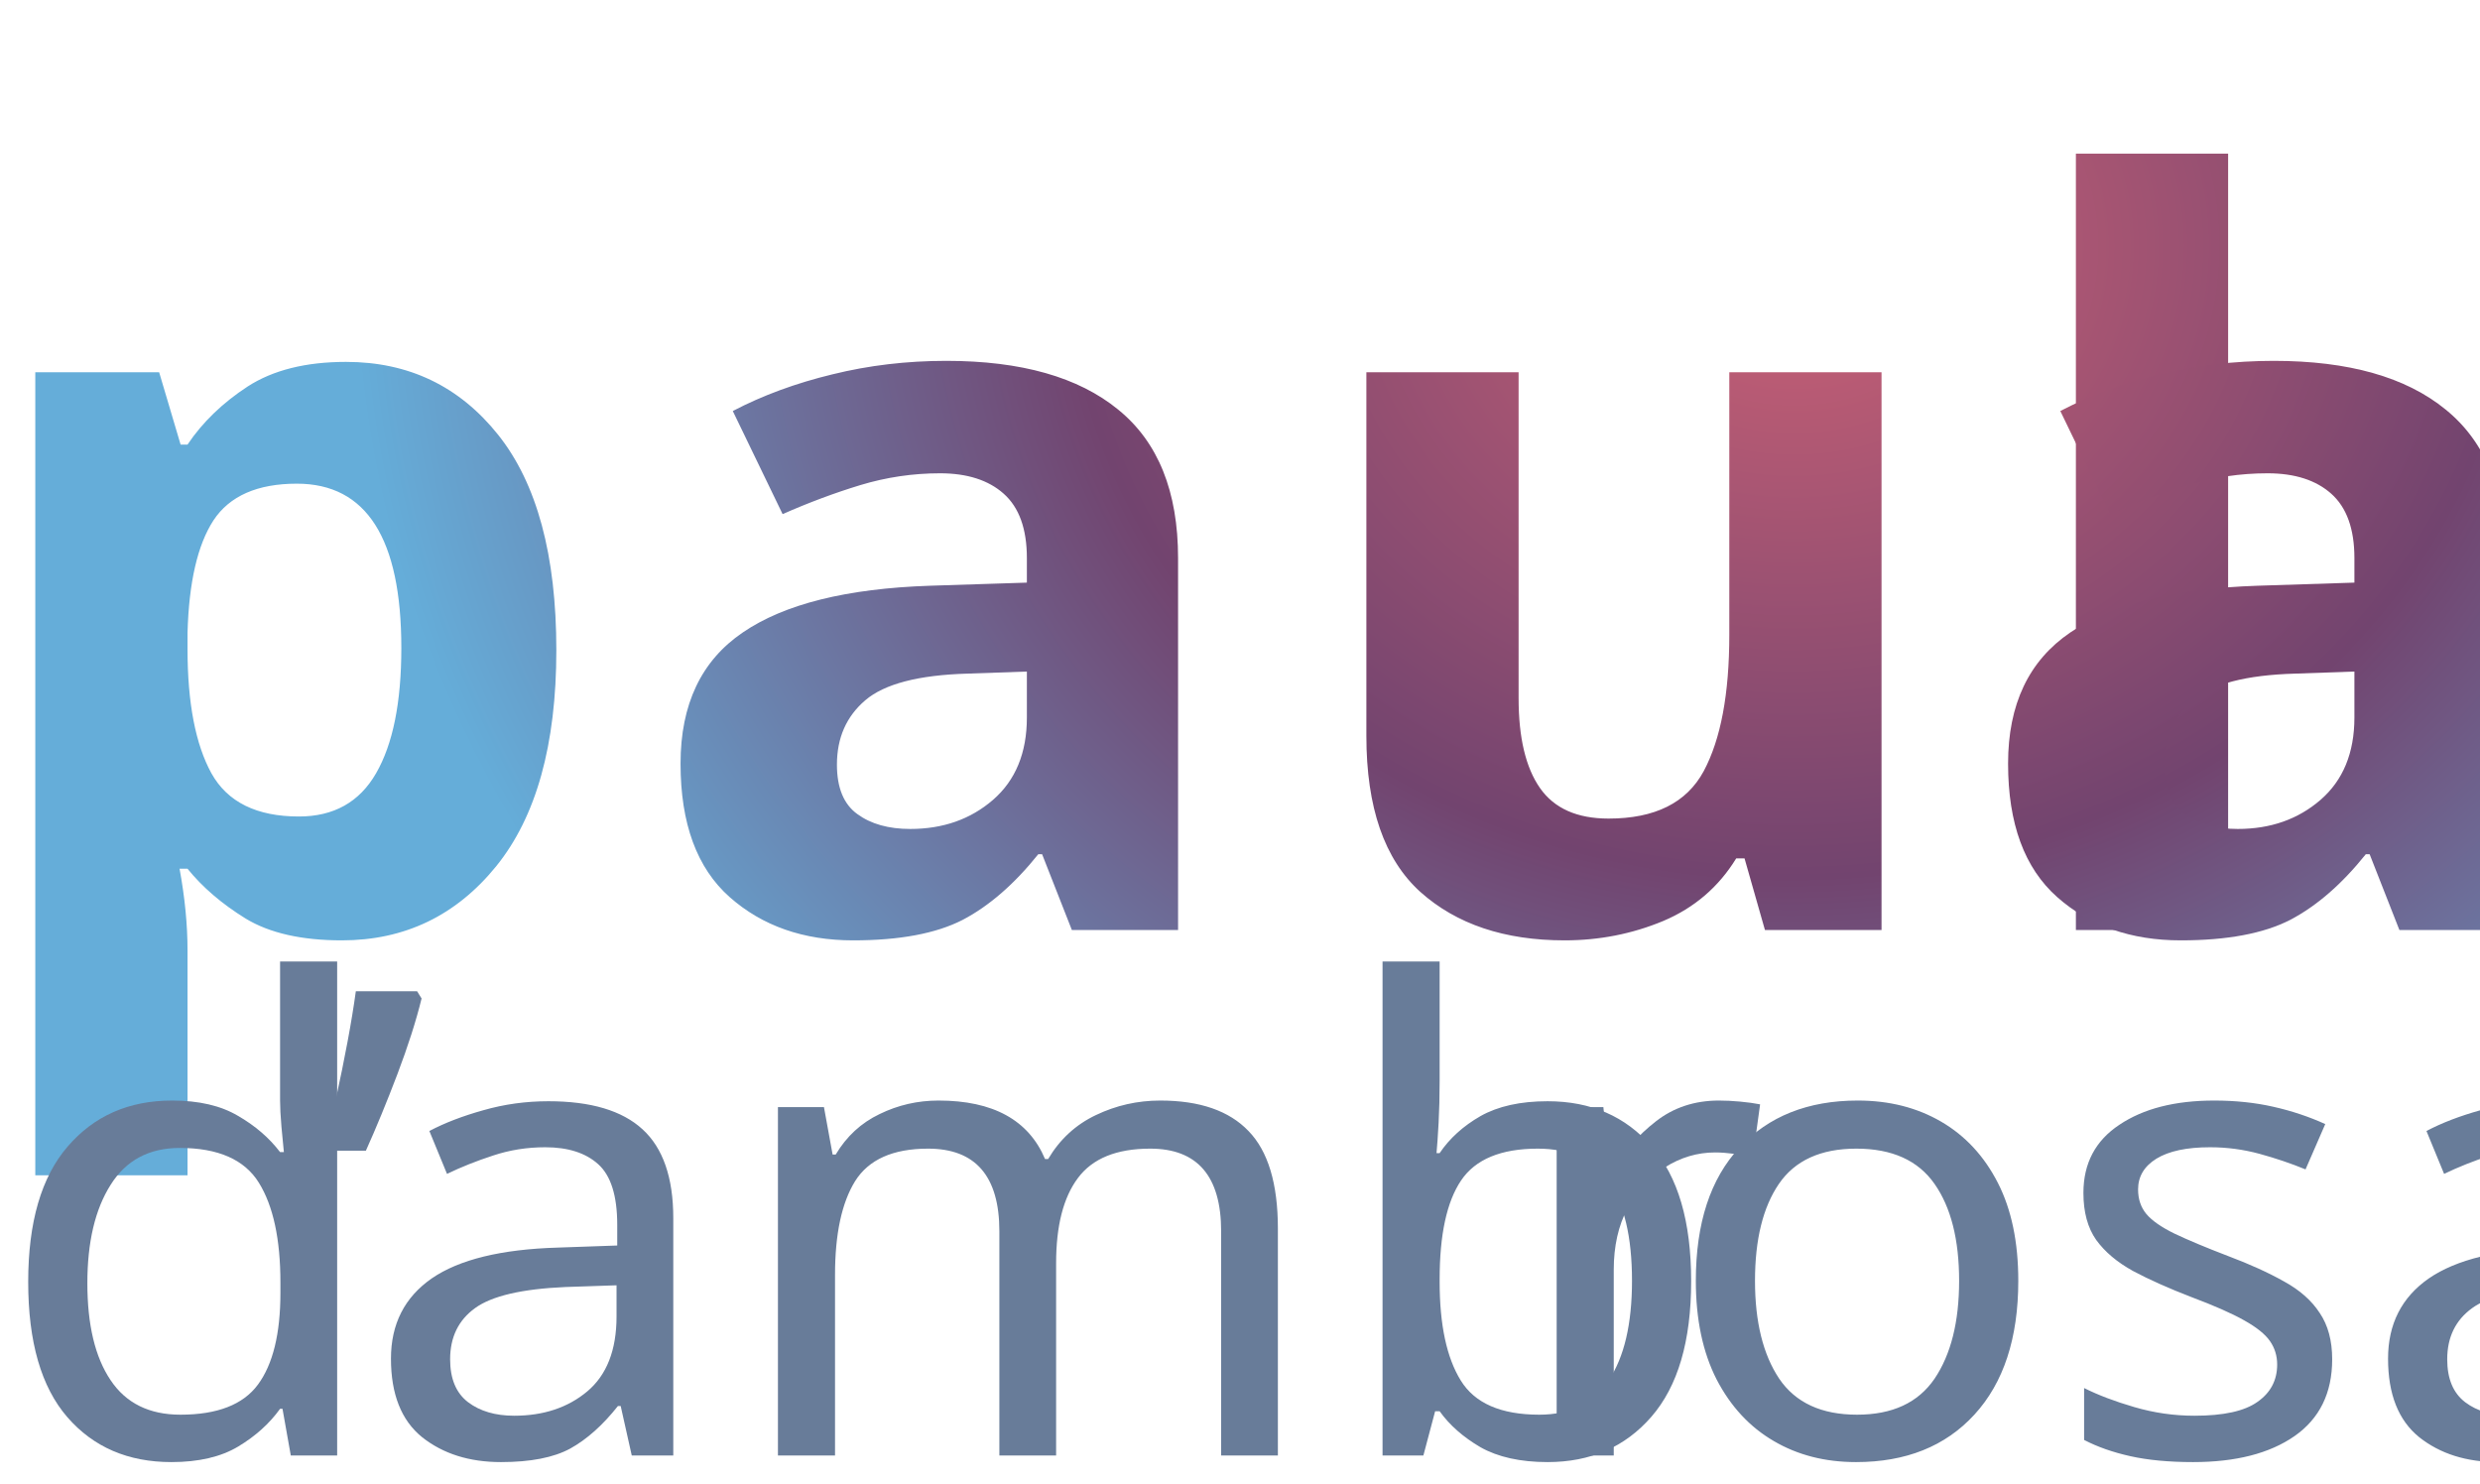
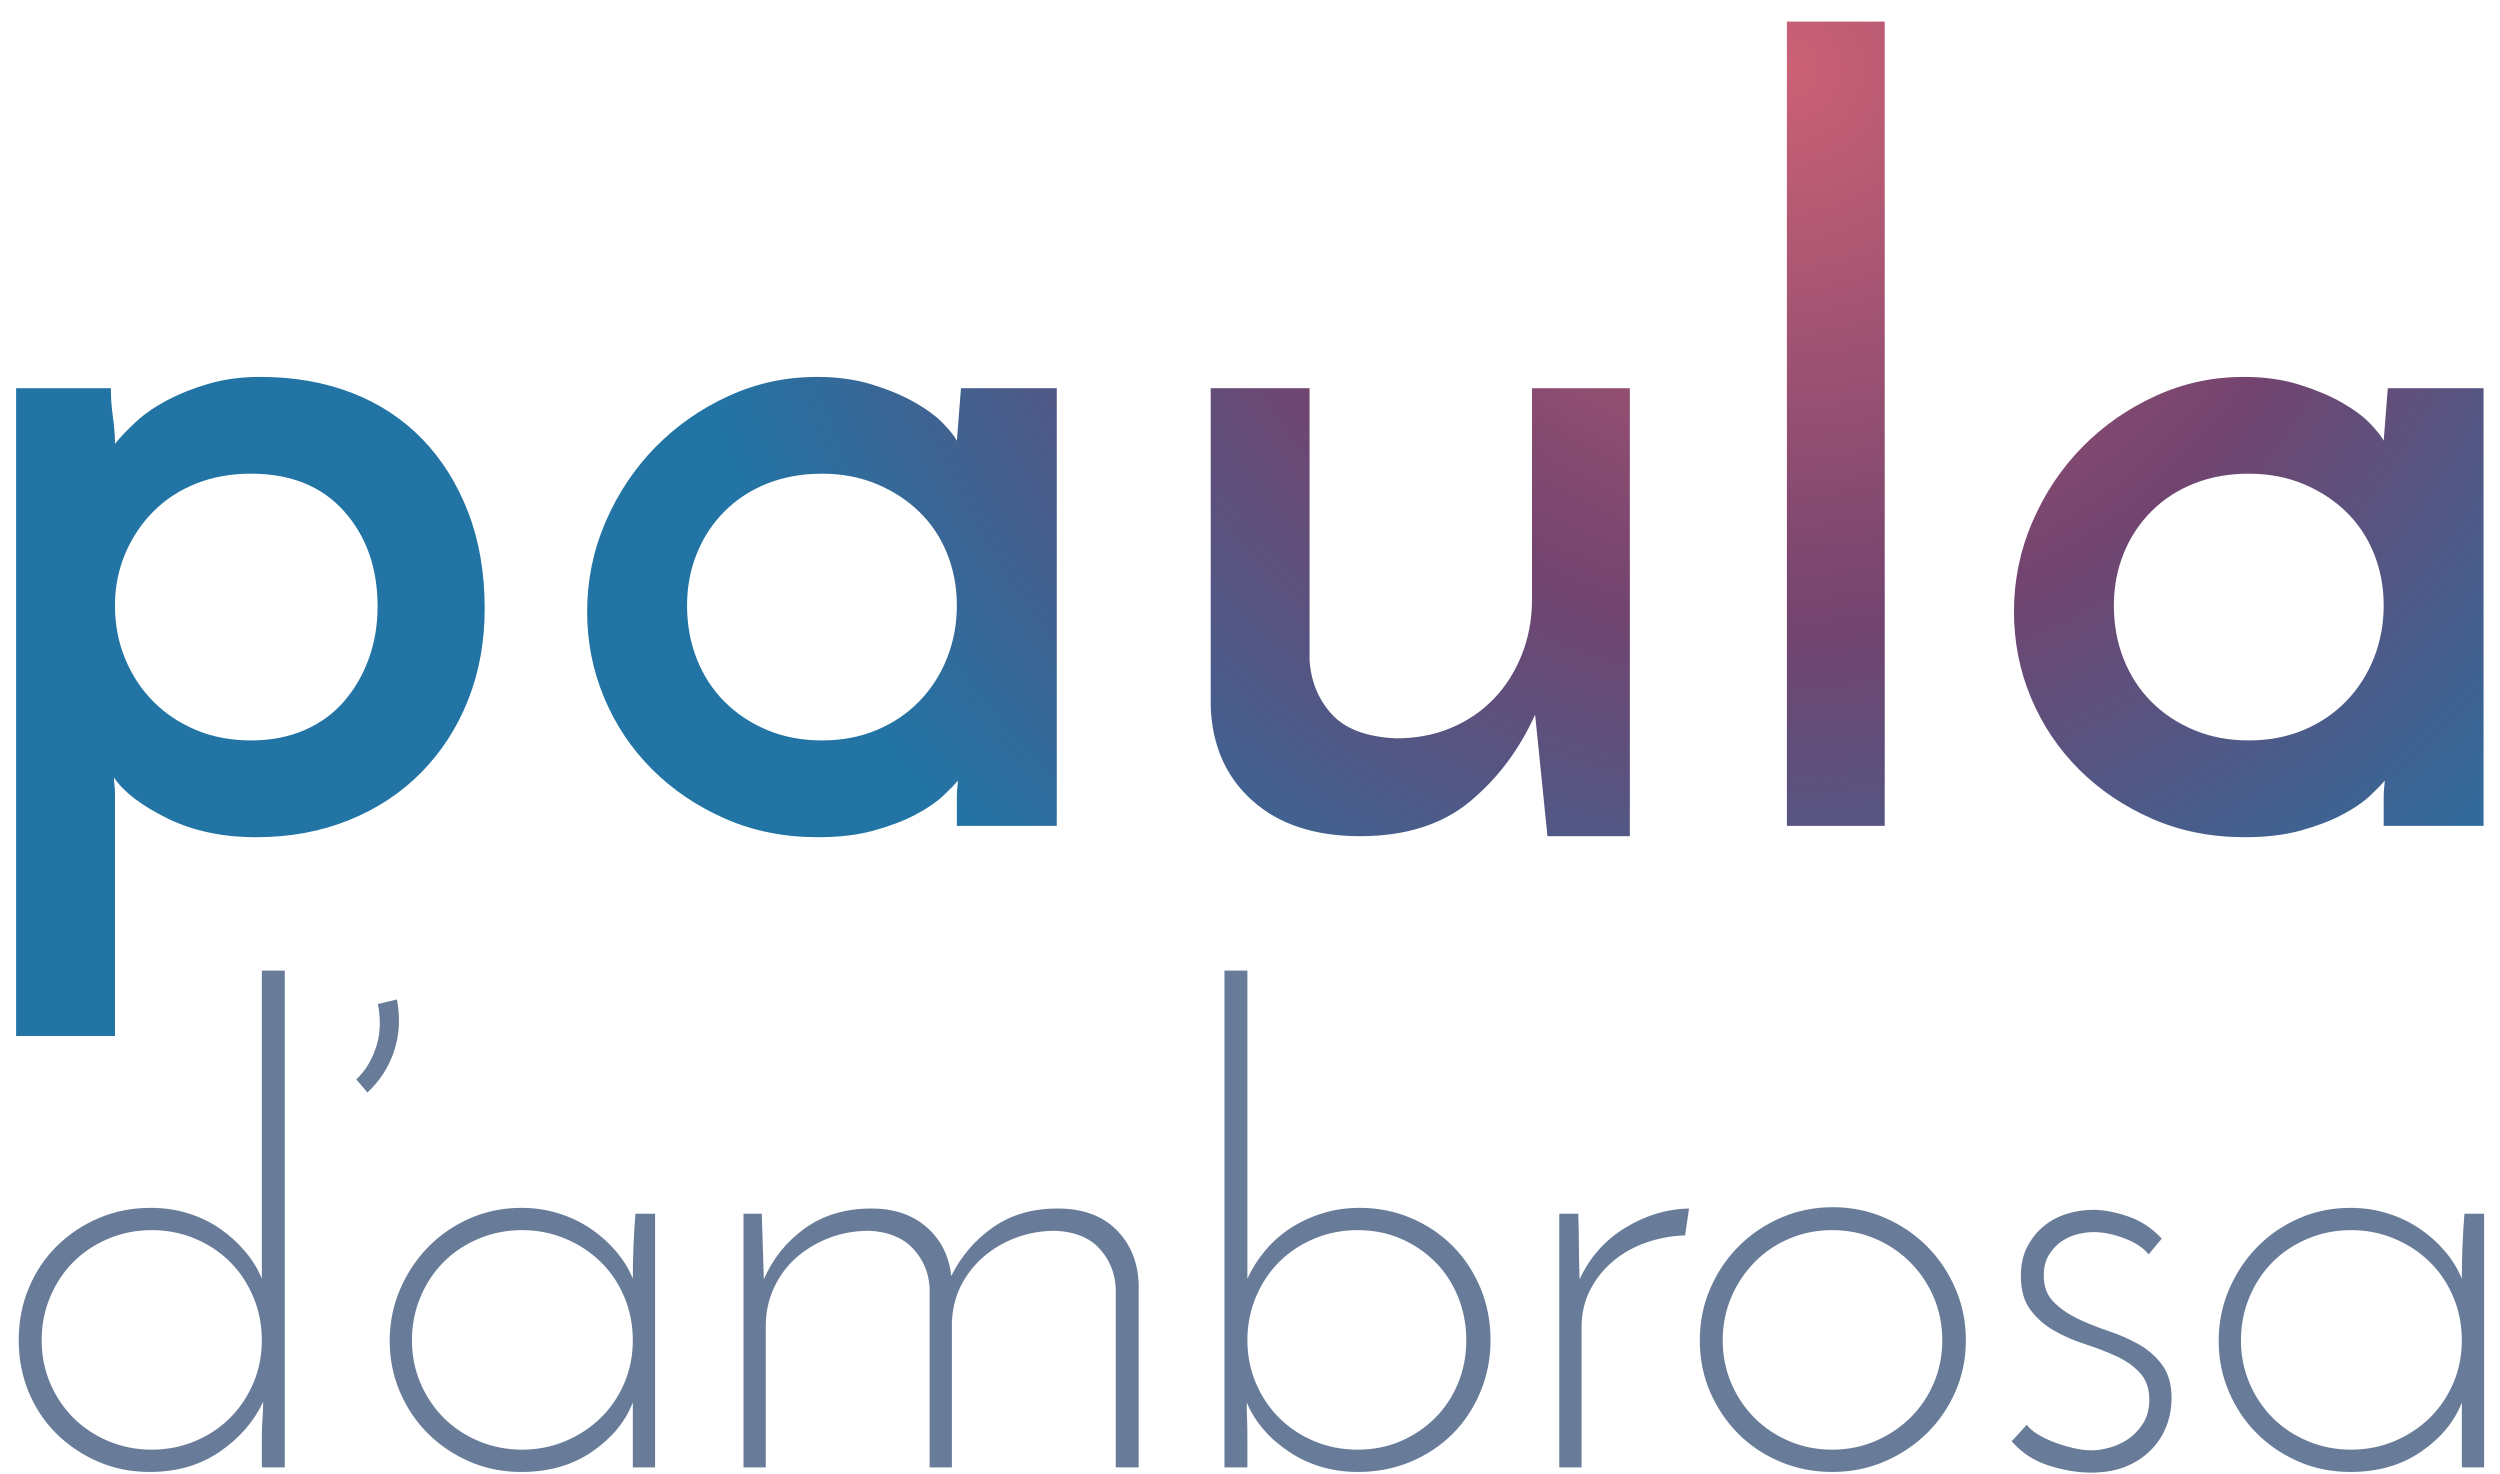
- <svg xmlns="http://www.w3.org/2000/svg" width="112px" height="67px" viewBox="0 0 112 67" version="1.1">
+ <svg xmlns="http://www.w3.org/2000/svg" width="112px" height="66px" viewBox="0 0 112 66" version="1.1">
  <defs>
-     <radialGradient cx="70.996%" cy="9.212%" fx="70.996%" fy="9.212%" r="122.568%" gradientTransform="translate(0.709961,0.092116),scale(0.474138,1),rotate(132.0485),translate(-0.709961,-0.092116)" id="radialGradient-1">
+     <radialGradient cx="71.979%" cy="4.957%" fx="71.979%" fy="4.957%" r="110.777%" gradientTransform="translate(0.719794,0.049574),scale(0.411102,1),rotate(145.5265),translate(-0.719794,-0.049574)" id="radialGradient-1">
      <stop stop-color="#CC6175" offset="0%" />
      <stop stop-color="#72446F" offset="50.315%" />
-       <stop stop-color="#65ADD9" offset="100%" />
+       <stop stop-color="#2274A5" offset="100%" />
    </radialGradient>
  </defs>
  <g id="Page-1" stroke="none" stroke-width="1" fill="none" fill-rule="evenodd">
-     <g id="Desktop-HD" transform="translate(-69, -26)">
-       <g id="paula-logo" transform="translate(67, 24)">
-         <text id="paula" fill="url(#radialGradient-1)" font-family="Josefin Sans" font-size="46.136" font-weight="bold" line-spacing="55" letter-spacing="1.592">
-           <tspan x="0" y="44">paul</tspan>
-           <tspan x="90.75" y="44" letter-spacing="-0.968">a</tspan>
-         </text>
-         <text id="d’ambrosa" font-family="Josefin Sans" font-size="29.359" font-weight="300" letter-spacing="-0.555" fill="#687C99">
-           <tspan x="1.664" y="67.738">d</tspan>
-           <tspan x="16.258" y="67.738" letter-spacing="-2.936">’</tspan>
-           <tspan x="18.313" y="67.738" letter-spacing="-0.15">amb</tspan>
-           <tspan x="69.8" y="67.738" letter-spacing="-0.164">r</tspan>
-           <tspan x="76.976" y="67.738" letter-spacing="-0.15">osa</tspan>
-         </text>
+     <g id="Desktop-HD" transform="translate(-184, -20)">
+       <g id="paula-logo" transform="translate(183, 20)">
+         <path d="M17.916,27.173 C17.916,25.451 17.416,24.028 16.416,22.905 C15.417,21.783 14.025,21.221 12.241,21.221 C11.349,21.221 10.534,21.368 9.796,21.66 C9.058,21.952 8.419,22.367 7.881,22.905 C7.343,23.444 6.92,24.074 6.612,24.797 C6.305,25.52 6.151,26.296 6.151,27.127 C6.151,27.988 6.305,28.788 6.612,29.526 C6.92,30.264 7.343,30.902 7.881,31.441 C8.419,31.979 9.058,32.402 9.796,32.709 C10.534,33.017 11.349,33.171 12.241,33.171 C13.133,33.171 13.933,33.017 14.64,32.709 C15.348,32.402 15.94,31.971 16.416,31.418 C16.893,30.864 17.262,30.226 17.524,29.503 C17.785,28.78 17.916,28.003 17.916,27.173 Z M22.714,27.265 C22.714,28.742 22.468,30.103 21.976,31.348 C21.484,32.594 20.784,33.678 19.877,34.601 C18.969,35.524 17.885,36.239 16.624,36.746 C15.363,37.254 13.979,37.507 12.472,37.507 C10.965,37.507 9.634,37.223 8.481,36.654 C7.328,36.085 6.536,35.478 6.105,34.832 C6.105,34.955 6.113,35.07 6.128,35.178 C6.143,35.285 6.151,35.416 6.151,35.57 L6.151,46.412 L1.722,46.412 L1.722,17.392 L5.967,17.392 C5.967,17.823 5.997,18.253 6.059,18.684 C6.12,19.115 6.151,19.514 6.151,19.884 C6.397,19.576 6.712,19.245 7.097,18.892 C7.481,18.538 7.95,18.215 8.504,17.923 C9.058,17.631 9.681,17.384 10.373,17.185 C11.065,16.985 11.826,16.885 12.656,16.885 C14.163,16.885 15.532,17.123 16.762,17.6 C17.993,18.077 19.046,18.769 19.923,19.676 C20.799,20.583 21.484,21.675 21.976,22.952 C22.468,24.228 22.714,25.666 22.714,27.265 Z M27.304,27.404 C27.304,25.989 27.581,24.643 28.135,23.367 C28.689,22.09 29.434,20.975 30.373,20.022 C31.311,19.068 32.403,18.307 33.648,17.738 C34.894,17.169 36.209,16.885 37.593,16.885 C38.516,16.885 39.346,17 40.084,17.231 C40.822,17.461 41.461,17.73 41.999,18.038 C42.537,18.346 42.96,18.661 43.268,18.984 C43.575,19.307 43.775,19.561 43.867,19.745 L44.052,17.392 L48.343,17.392 L48.343,37 L43.867,37 L43.867,35.708 C43.867,35.554 43.875,35.408 43.89,35.27 C43.906,35.131 43.913,35.032 43.913,34.97 C43.79,35.124 43.575,35.347 43.268,35.639 C42.96,35.931 42.545,36.216 42.022,36.493 C41.499,36.769 40.876,37.008 40.153,37.208 C39.431,37.408 38.592,37.507 37.639,37.507 C36.132,37.507 34.748,37.231 33.487,36.677 C32.226,36.123 31.134,35.385 30.211,34.463 C29.288,33.54 28.573,32.471 28.066,31.256 C27.558,30.041 27.304,28.757 27.304,27.404 Z M31.78,27.127 C31.78,27.988 31.926,28.788 32.218,29.526 C32.51,30.264 32.925,30.902 33.464,31.441 C34.002,31.979 34.64,32.402 35.378,32.709 C36.116,33.017 36.932,33.171 37.824,33.171 C38.715,33.171 39.531,33.017 40.269,32.709 C41.007,32.402 41.645,31.971 42.183,31.418 C42.722,30.864 43.137,30.218 43.429,29.48 C43.721,28.742 43.867,27.957 43.867,27.127 C43.867,26.296 43.721,25.52 43.429,24.797 C43.137,24.074 42.722,23.451 42.183,22.928 C41.645,22.406 41.007,21.99 40.269,21.683 C39.531,21.375 38.715,21.221 37.824,21.221 C36.932,21.221 36.116,21.368 35.378,21.66 C34.64,21.952 34.002,22.367 33.464,22.905 C32.925,23.444 32.51,24.074 32.218,24.797 C31.926,25.52 31.78,26.296 31.78,27.127 Z M74.017,37.461 L70.326,37.461 L69.773,32.017 C69.065,33.586 68.089,34.885 66.843,35.916 C65.597,36.946 63.96,37.461 61.93,37.461 C59.9,37.461 58.293,36.931 57.108,35.87 C55.924,34.809 55.301,33.401 55.24,31.648 L55.24,17.392 L59.669,17.392 L59.669,29.572 C59.73,30.526 60.061,31.333 60.661,31.994 C61.261,32.656 62.222,33.017 63.544,33.078 C64.436,33.078 65.251,32.925 65.99,32.617 C66.728,32.309 67.366,31.879 67.904,31.325 C68.443,30.772 68.865,30.11 69.173,29.341 C69.481,28.572 69.634,27.742 69.634,26.85 L69.634,17.392 L74.017,17.392 L74.017,37.461 Z M85.436,37 L81.053,37 L81.053,0.968 L85.436,0.968 L85.436,37 Z M91.226,27.404 C91.226,25.989 91.503,24.643 92.057,23.367 C92.61,22.09 93.356,20.975 94.294,20.022 C95.232,19.068 96.324,18.307 97.57,17.738 C98.815,17.169 100.13,16.885 101.514,16.885 C102.437,16.885 103.268,17 104.006,17.231 C104.744,17.461 105.382,17.73 105.92,18.038 C106.459,18.346 106.882,18.661 107.189,18.984 C107.497,19.307 107.697,19.561 107.789,19.745 L107.973,17.392 L112.264,17.392 L112.264,37 L107.789,37 L107.789,35.708 C107.789,35.554 107.797,35.408 107.812,35.27 C107.827,35.131 107.835,35.032 107.835,34.97 C107.712,35.124 107.497,35.347 107.189,35.639 C106.882,35.931 106.466,36.216 105.943,36.493 C105.421,36.769 104.798,37.008 104.075,37.208 C103.352,37.408 102.514,37.507 101.561,37.507 C100.053,37.507 98.669,37.231 97.408,36.677 C96.147,36.123 95.055,35.385 94.133,34.463 C93.21,33.54 92.495,32.471 91.987,31.256 C91.48,30.041 91.226,28.757 91.226,27.404 Z M95.701,27.127 C95.701,27.988 95.847,28.788 96.14,29.526 C96.432,30.264 96.847,30.902 97.385,31.441 C97.923,31.979 98.562,32.402 99.3,32.709 C100.038,33.017 100.853,33.171 101.745,33.171 C102.637,33.171 103.452,33.017 104.19,32.709 C104.928,32.402 105.567,31.971 106.105,31.418 C106.643,30.864 107.058,30.218 107.351,29.48 C107.643,28.742 107.789,27.957 107.789,27.127 C107.789,26.296 107.643,25.52 107.351,24.797 C107.058,24.074 106.643,23.451 106.105,22.928 C105.567,22.406 104.928,21.99 104.19,21.683 C103.452,21.375 102.637,21.221 101.745,21.221 C100.853,21.221 100.038,21.368 99.3,21.66 C98.562,21.952 97.923,22.367 97.385,22.905 C96.847,23.444 96.432,24.074 96.14,24.797 C95.847,25.52 95.701,26.296 95.701,27.127 Z" id="paula" fill="url(#radialGradient-1)" />
+         <path d="M1.838,60.042 C1.838,59.201 1.99,58.418 2.293,57.694 C2.596,56.969 3.017,56.343 3.555,55.815 C4.094,55.286 4.72,54.87 5.434,54.567 C6.149,54.263 6.917,54.112 7.739,54.112 C8.346,54.112 8.914,54.195 9.442,54.361 C9.97,54.528 10.445,54.758 10.866,55.051 C11.287,55.345 11.659,55.682 11.982,56.064 C12.305,56.446 12.554,56.852 12.73,57.283 L12.73,43.484 L13.758,43.484 L13.758,65.738 L12.73,65.738 L12.73,64.358 C12.73,64.084 12.74,63.82 12.76,63.565 C12.779,63.311 12.789,63.057 12.789,62.802 C12.378,63.683 11.732,64.427 10.851,65.033 C9.97,65.64 8.923,65.944 7.71,65.944 C6.868,65.944 6.09,65.787 5.376,65.474 C4.661,65.161 4.04,64.74 3.511,64.211 C2.983,63.683 2.572,63.061 2.278,62.347 C1.985,61.633 1.838,60.864 1.838,60.042 Z M2.866,60.042 C2.866,60.727 2.993,61.368 3.247,61.965 C3.502,62.562 3.849,63.081 4.289,63.521 C4.73,63.962 5.253,64.309 5.86,64.564 C6.467,64.818 7.113,64.945 7.798,64.945 C8.483,64.945 9.129,64.818 9.736,64.564 C10.342,64.309 10.866,63.962 11.306,63.521 C11.747,63.081 12.094,62.562 12.349,61.965 C12.603,61.368 12.73,60.727 12.73,60.042 C12.73,59.357 12.603,58.711 12.349,58.105 C12.094,57.498 11.747,56.974 11.306,56.534 C10.866,56.093 10.342,55.746 9.736,55.492 C9.129,55.237 8.483,55.11 7.798,55.11 C7.113,55.11 6.467,55.237 5.86,55.492 C5.253,55.746 4.73,56.093 4.289,56.534 C3.849,56.974 3.502,57.498 3.247,58.105 C2.993,58.711 2.866,59.357 2.866,60.042 Z M17.46,48.944 L16.961,48.357 C17.372,47.966 17.67,47.477 17.856,46.889 C18.042,46.302 18.066,45.666 17.929,44.981 L18.781,44.775 C18.937,45.578 18.898,46.341 18.663,47.065 C18.429,47.79 18.027,48.416 17.46,48.944 Z M18.458,60.072 C18.458,59.25 18.615,58.476 18.928,57.752 C19.241,57.028 19.662,56.397 20.19,55.859 C20.719,55.32 21.34,54.895 22.054,54.581 C22.769,54.268 23.537,54.112 24.359,54.112 C24.946,54.112 25.504,54.195 26.033,54.361 C26.561,54.528 27.041,54.758 27.471,55.051 C27.902,55.345 28.279,55.682 28.602,56.064 C28.925,56.446 29.174,56.852 29.35,57.283 C29.35,56.793 29.36,56.304 29.38,55.815 C29.399,55.325 29.429,54.846 29.468,54.376 L30.348,54.376 L30.348,65.738 L29.35,65.738 L29.35,62.831 C29.018,63.693 28.411,64.427 27.53,65.033 C26.649,65.64 25.592,65.944 24.359,65.944 C23.518,65.944 22.74,65.787 22.025,65.474 C21.311,65.161 20.689,64.74 20.161,64.211 C19.632,63.683 19.216,63.061 18.913,62.347 C18.61,61.633 18.458,60.874 18.458,60.072 Z M19.456,60.042 C19.456,60.727 19.583,61.368 19.838,61.965 C20.092,62.562 20.44,63.081 20.88,63.521 C21.32,63.962 21.844,64.309 22.451,64.564 C23.058,64.818 23.703,64.945 24.389,64.945 C25.074,64.945 25.719,64.818 26.326,64.564 C26.933,64.309 27.461,63.962 27.912,63.521 C28.362,63.081 28.714,62.562 28.969,61.965 C29.223,61.368 29.35,60.727 29.35,60.042 C29.35,59.357 29.223,58.711 28.969,58.105 C28.714,57.498 28.362,56.974 27.912,56.534 C27.461,56.093 26.933,55.746 26.326,55.492 C25.719,55.237 25.074,55.11 24.389,55.11 C23.703,55.11 23.058,55.237 22.451,55.492 C21.844,55.746 21.32,56.093 20.88,56.534 C20.44,56.974 20.092,57.498 19.838,58.105 C19.583,58.711 19.456,59.357 19.456,60.042 Z M34.309,54.376 L35.131,54.376 C35.131,54.454 35.136,54.64 35.146,54.934 C35.156,55.227 35.165,55.541 35.175,55.873 C35.185,56.206 35.195,56.514 35.204,56.798 C35.214,57.082 35.219,57.253 35.219,57.312 C35.63,56.372 36.247,55.609 37.069,55.022 C37.891,54.435 38.879,54.141 40.034,54.141 C41.052,54.141 41.879,54.42 42.515,54.978 C43.151,55.536 43.518,56.265 43.616,57.165 C44.066,56.265 44.692,55.536 45.495,54.978 C46.297,54.42 47.256,54.141 48.372,54.141 C49.488,54.141 50.364,54.454 51,55.081 C51.636,55.707 51.974,56.519 52.013,57.517 L52.013,65.738 L50.985,65.738 L50.985,57.694 C50.946,57.009 50.701,56.421 50.251,55.932 C49.801,55.443 49.145,55.178 48.284,55.139 C47.658,55.139 47.071,55.242 46.522,55.448 C45.974,55.653 45.49,55.937 45.069,56.299 C44.648,56.661 44.311,57.092 44.056,57.591 C43.802,58.09 43.665,58.643 43.645,59.25 L43.645,65.738 L42.647,65.738 L42.647,57.694 C42.608,57.009 42.358,56.421 41.898,55.932 C41.438,55.443 40.788,55.178 39.946,55.139 C39.3,55.139 38.698,55.247 38.14,55.462 C37.583,55.678 37.093,55.971 36.672,56.343 C36.252,56.715 35.919,57.165 35.674,57.694 C35.43,58.222 35.307,58.79 35.307,59.396 L35.307,65.738 L34.309,65.738 L34.309,54.376 Z M67.776,60.042 C67.776,60.864 67.624,61.638 67.321,62.362 C67.017,63.086 66.601,63.712 66.073,64.241 C65.544,64.769 64.918,65.185 64.194,65.488 C63.47,65.792 62.687,65.944 61.845,65.944 C60.69,65.944 59.663,65.645 58.762,65.048 C57.862,64.451 57.226,63.712 56.854,62.831 C56.854,63.086 56.859,63.335 56.869,63.58 C56.878,63.825 56.883,64.074 56.883,64.329 L56.883,65.738 L55.856,65.738 L55.856,43.484 L56.883,43.484 L56.883,57.283 C57.079,56.852 57.338,56.441 57.661,56.049 C57.984,55.658 58.361,55.32 58.792,55.037 C59.222,54.753 59.702,54.528 60.23,54.361 C60.759,54.195 61.317,54.112 61.904,54.112 C62.726,54.112 63.494,54.263 64.208,54.567 C64.923,54.87 65.544,55.286 66.073,55.815 C66.601,56.343 67.017,56.969 67.321,57.694 C67.624,58.418 67.776,59.201 67.776,60.042 Z M66.689,60.042 C66.689,59.357 66.567,58.711 66.322,58.105 C66.078,57.498 65.735,56.974 65.295,56.534 C64.854,56.093 64.341,55.746 63.753,55.492 C63.166,55.237 62.52,55.11 61.816,55.11 C61.131,55.11 60.485,55.237 59.878,55.492 C59.271,55.746 58.748,56.093 58.307,56.534 C57.867,56.974 57.519,57.498 57.265,58.105 C57.011,58.711 56.883,59.357 56.883,60.042 C56.883,60.727 57.011,61.368 57.265,61.965 C57.519,62.562 57.867,63.081 58.307,63.521 C58.748,63.962 59.271,64.309 59.878,64.564 C60.485,64.818 61.131,64.945 61.816,64.945 C62.52,64.945 63.166,64.818 63.753,64.564 C64.341,64.309 64.854,63.962 65.295,63.521 C65.735,63.081 66.078,62.562 66.322,61.965 C66.567,61.368 66.689,60.727 66.689,60.042 Z M76.492,55.345 C75.886,55.364 75.303,55.472 74.745,55.668 C74.188,55.864 73.693,56.142 73.263,56.505 C72.832,56.867 72.49,57.297 72.235,57.796 C71.981,58.295 71.854,58.848 71.854,59.455 L71.854,65.738 L70.855,65.738 L70.855,54.376 L71.707,54.376 C71.707,54.454 71.712,54.64 71.721,54.934 C71.731,55.227 71.736,55.541 71.736,55.873 C71.736,56.206 71.741,56.514 71.751,56.798 C71.761,57.082 71.766,57.253 71.766,57.312 C72.216,56.333 72.896,55.565 73.806,55.007 C74.716,54.449 75.67,54.161 76.669,54.141 L76.492,55.345 Z M77.151,60.042 C77.151,59.22 77.307,58.447 77.62,57.723 C77.934,56.999 78.359,56.368 78.898,55.829 C79.436,55.291 80.067,54.865 80.791,54.552 C81.515,54.239 82.289,54.082 83.111,54.082 C83.933,54.082 84.706,54.239 85.43,54.552 C86.154,54.865 86.785,55.291 87.324,55.829 C87.862,56.368 88.288,56.999 88.601,57.723 C88.914,58.447 89.071,59.22 89.071,60.042 C89.071,60.864 88.914,61.633 88.601,62.347 C88.288,63.061 87.862,63.683 87.324,64.211 C86.785,64.74 86.154,65.161 85.43,65.474 C84.706,65.787 83.923,65.944 83.081,65.944 C82.259,65.944 81.486,65.792 80.762,65.488 C80.038,65.185 79.411,64.769 78.883,64.241 C78.354,63.712 77.934,63.091 77.62,62.376 C77.307,61.662 77.151,60.884 77.151,60.042 Z M78.178,60.042 C78.178,60.727 78.305,61.368 78.56,61.965 C78.814,62.562 79.162,63.081 79.602,63.521 C80.043,63.962 80.561,64.309 81.158,64.564 C81.755,64.818 82.396,64.945 83.081,64.945 C83.766,64.945 84.407,64.818 85.004,64.564 C85.601,64.309 86.125,63.962 86.575,63.521 C87.025,63.081 87.377,62.562 87.632,61.965 C87.886,61.368 88.014,60.727 88.014,60.042 C88.014,59.357 87.886,58.716 87.632,58.119 C87.377,57.522 87.025,56.999 86.575,56.549 C86.125,56.098 85.601,55.746 85.004,55.492 C84.407,55.237 83.766,55.11 83.081,55.11 C82.396,55.11 81.755,55.237 81.158,55.492 C80.561,55.746 80.043,56.098 79.602,56.549 C79.162,56.999 78.814,57.522 78.56,58.119 C78.305,58.716 78.178,59.357 78.178,60.042 Z M97.846,55.492 L97.259,56.196 C97.024,55.903 96.662,55.663 96.172,55.477 C95.683,55.291 95.223,55.198 94.793,55.198 C94.558,55.198 94.308,55.232 94.044,55.301 C93.78,55.369 93.54,55.482 93.325,55.638 C93.109,55.795 92.928,55.996 92.781,56.24 C92.635,56.485 92.561,56.783 92.561,57.136 C92.561,57.625 92.703,58.017 92.987,58.31 C93.271,58.604 93.623,58.853 94.044,59.059 C94.465,59.264 94.925,59.45 95.424,59.617 C95.923,59.783 96.383,59.984 96.804,60.218 C97.225,60.453 97.577,60.762 97.861,61.143 C98.144,61.525 98.286,62.019 98.286,62.626 C98.286,63.076 98.208,63.502 98.051,63.903 C97.895,64.304 97.66,64.662 97.347,64.975 C97.034,65.288 96.657,65.533 96.217,65.709 C95.776,65.885 95.262,65.973 94.675,65.973 C94.068,65.973 93.432,65.865 92.767,65.65 C92.101,65.435 91.553,65.073 91.123,64.564 C91.24,64.446 91.372,64.304 91.519,64.138 C91.666,63.972 91.759,63.869 91.798,63.83 C91.896,63.967 92.052,64.104 92.268,64.241 C92.483,64.378 92.733,64.5 93.016,64.608 C93.3,64.715 93.589,64.803 93.882,64.872 C94.176,64.94 94.45,64.975 94.705,64.975 C94.939,64.975 95.204,64.936 95.497,64.857 C95.791,64.779 96.07,64.652 96.334,64.476 C96.598,64.299 96.823,64.065 97.009,63.771 C97.195,63.477 97.288,63.125 97.288,62.714 C97.288,62.205 97.146,61.799 96.862,61.496 C96.579,61.192 96.221,60.943 95.791,60.747 C95.36,60.551 94.9,60.375 94.411,60.218 C93.922,60.062 93.462,59.861 93.031,59.617 C92.6,59.372 92.243,59.059 91.959,58.677 C91.676,58.295 91.534,57.791 91.534,57.165 C91.534,56.656 91.632,56.216 91.827,55.844 C92.023,55.472 92.273,55.164 92.576,54.919 C92.879,54.674 93.222,54.493 93.604,54.376 C93.985,54.259 94.372,54.2 94.763,54.2 C95.233,54.2 95.757,54.298 96.334,54.493 C96.911,54.689 97.415,55.022 97.846,55.492 Z M100.397,60.072 C100.397,59.25 100.554,58.476 100.867,57.752 C101.18,57.028 101.601,56.397 102.129,55.859 C102.658,55.32 103.279,54.895 103.994,54.581 C104.708,54.268 105.476,54.112 106.298,54.112 C106.886,54.112 107.443,54.195 107.972,54.361 C108.5,54.528 108.98,54.758 109.411,55.051 C109.841,55.345 110.218,55.682 110.541,56.064 C110.864,56.446 111.113,56.852 111.29,57.283 C111.29,56.793 111.299,56.304 111.319,55.815 C111.338,55.325 111.368,54.846 111.407,54.376 L112.288,54.376 L112.288,65.738 L111.29,65.738 L111.29,62.831 C110.957,63.693 110.35,64.427 109.469,65.033 C108.588,65.64 107.532,65.944 106.298,65.944 C105.457,65.944 104.679,65.787 103.964,65.474 C103.25,65.161 102.629,64.74 102.1,64.211 C101.572,63.683 101.156,63.061 100.852,62.347 C100.549,61.633 100.397,60.874 100.397,60.072 Z M101.395,60.042 C101.395,60.727 101.523,61.368 101.777,61.965 C102.032,62.562 102.379,63.081 102.819,63.521 C103.26,63.962 103.783,64.309 104.39,64.564 C104.997,64.818 105.643,64.945 106.328,64.945 C107.013,64.945 107.659,64.818 108.266,64.564 C108.872,64.309 109.401,63.962 109.851,63.521 C110.301,63.081 110.653,62.562 110.908,61.965 C111.162,61.368 111.29,60.727 111.29,60.042 C111.29,59.357 111.162,58.711 110.908,58.105 C110.653,57.498 110.301,56.974 109.851,56.534 C109.401,56.093 108.872,55.746 108.266,55.492 C107.659,55.237 107.013,55.11 106.328,55.11 C105.643,55.11 104.997,55.237 104.39,55.492 C103.783,55.746 103.26,56.093 102.819,56.534 C102.379,56.974 102.032,57.498 101.777,58.105 C101.523,58.711 101.395,59.357 101.395,60.042 Z" id="d’ambrosa" fill="#687C99" />
      </g>
    </g>
  </g>
</svg>
